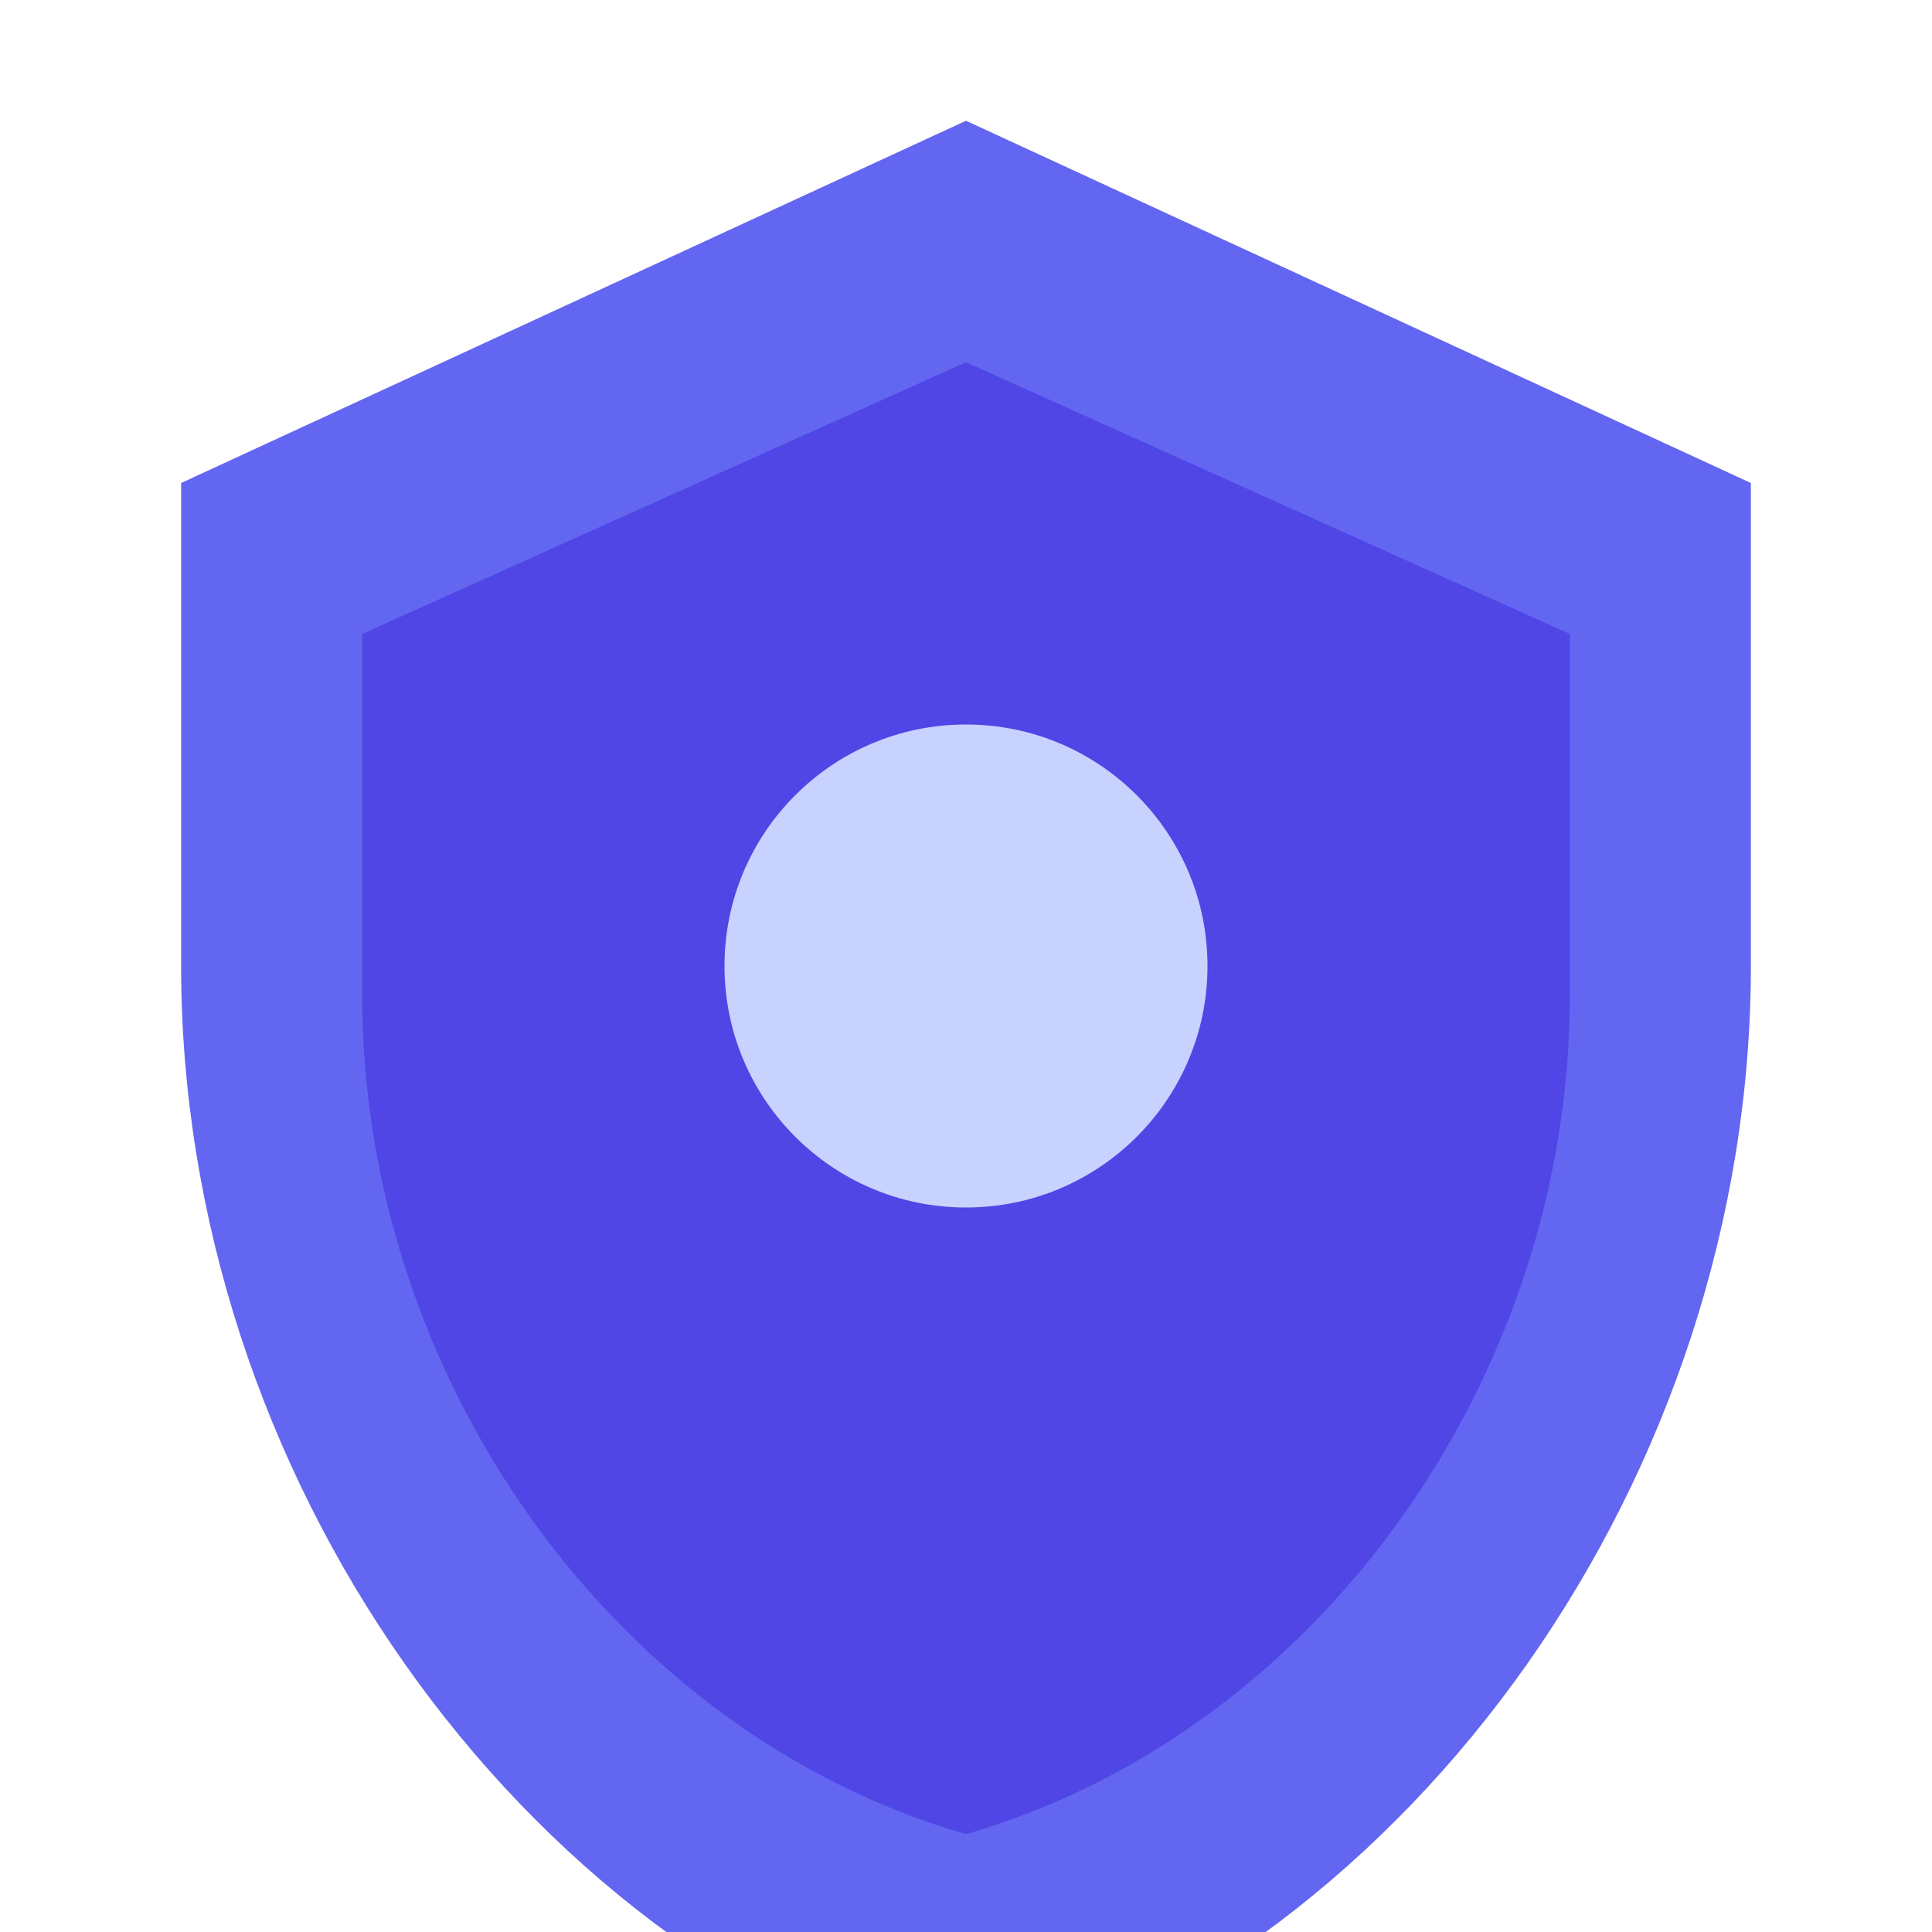
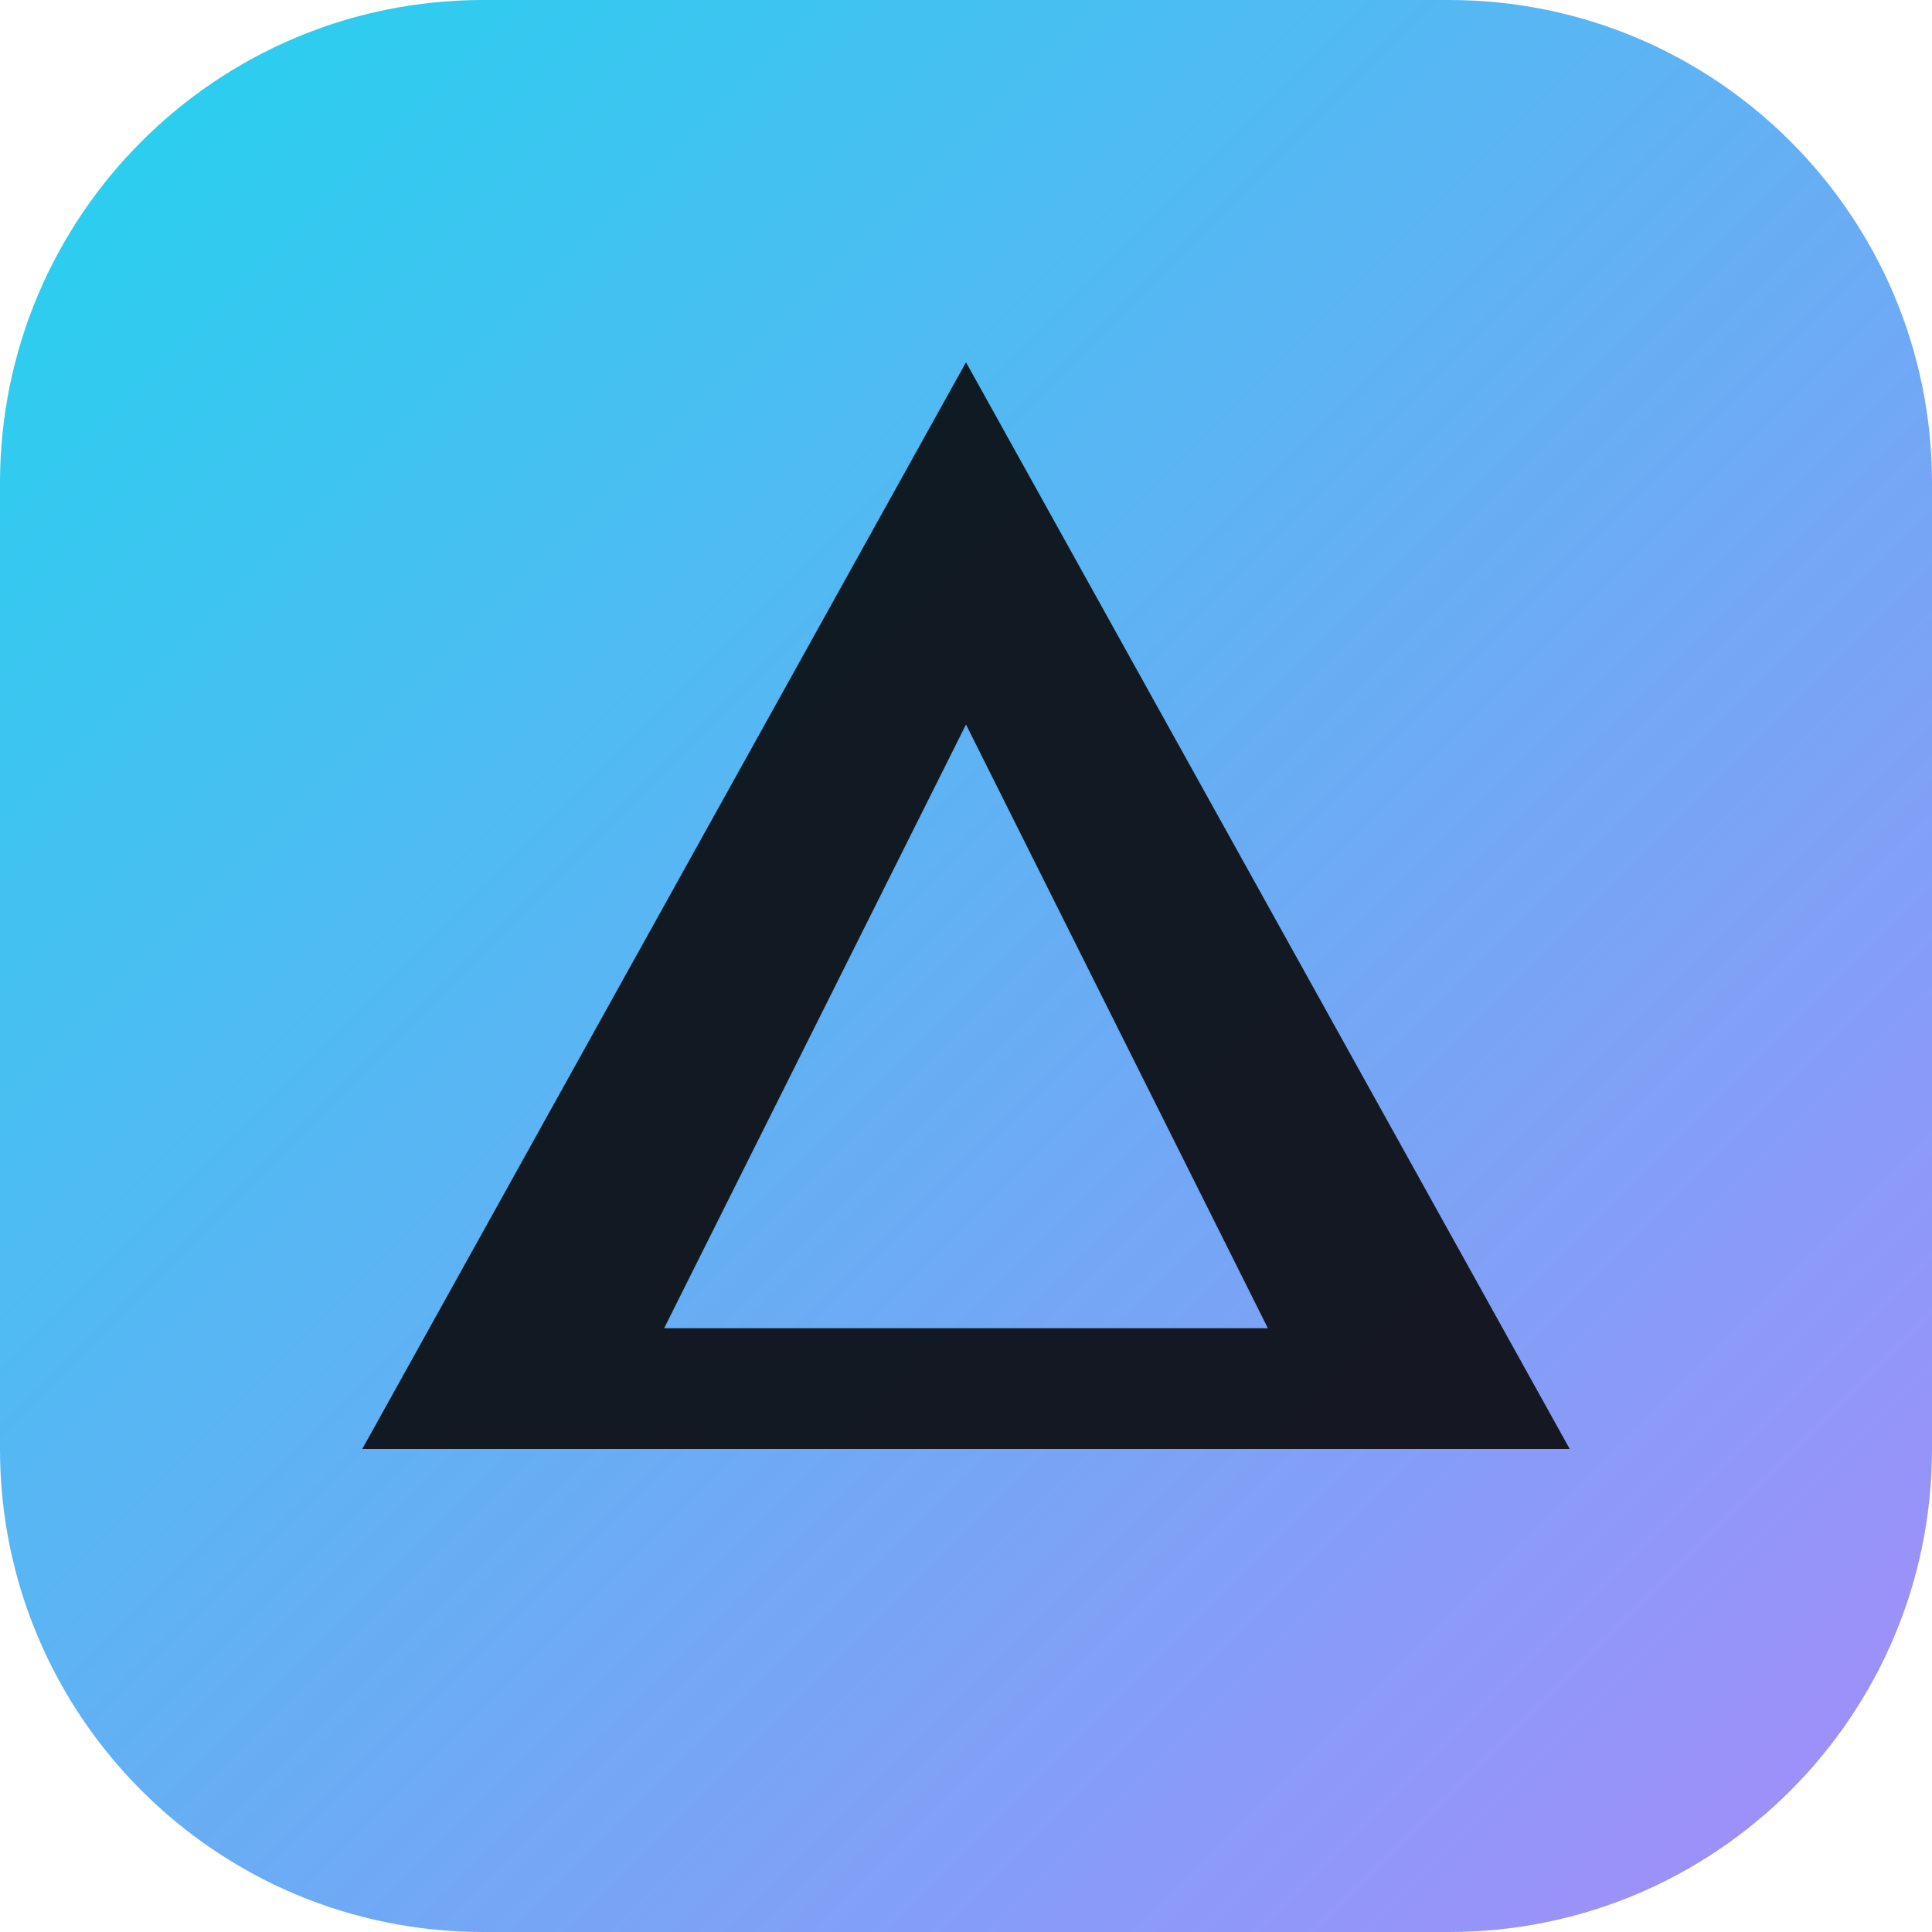
<svg xmlns="http://www.w3.org/2000/svg" width="32" height="32" viewBox="0 0 32 32" fill="none">
-   <path d="M16 2L3 8v8c0 8.4 5.54 16.25 13 18.5 7.46-2.25 13-10.1 13-18.5V8L16 2z" fill="#6366F1" />
-   <path d="M16 6L6 10.5v6c0 6.3 4.16 12.19 10 13.88 5.84-1.69 10-7.58 10-13.88v-6L16 6z" fill="#4F46E5" />
-   <circle cx="16" cy="16" r="4" fill="#C7D2FE" />
+   <rect width="32" height="32" rx="8" fill="url(#g)" />
+   <path d="M16 6L26 24H6L16 6Z" fill="#09090b" opacity="0.9" />
+   <path d="M16 12L21 22H11L16 12Z" fill="url(#g)" />
+   <defs>
+     <linearGradient id="g" x1="0" y1="0" x2="32" y2="32" gradientUnits="userSpaceOnUse">
+       <stop stop-color="#22d3ee" />
+       <stop offset="1" stop-color="#a78bfa" />
+     </linearGradient>
+   </defs>
</svg>
